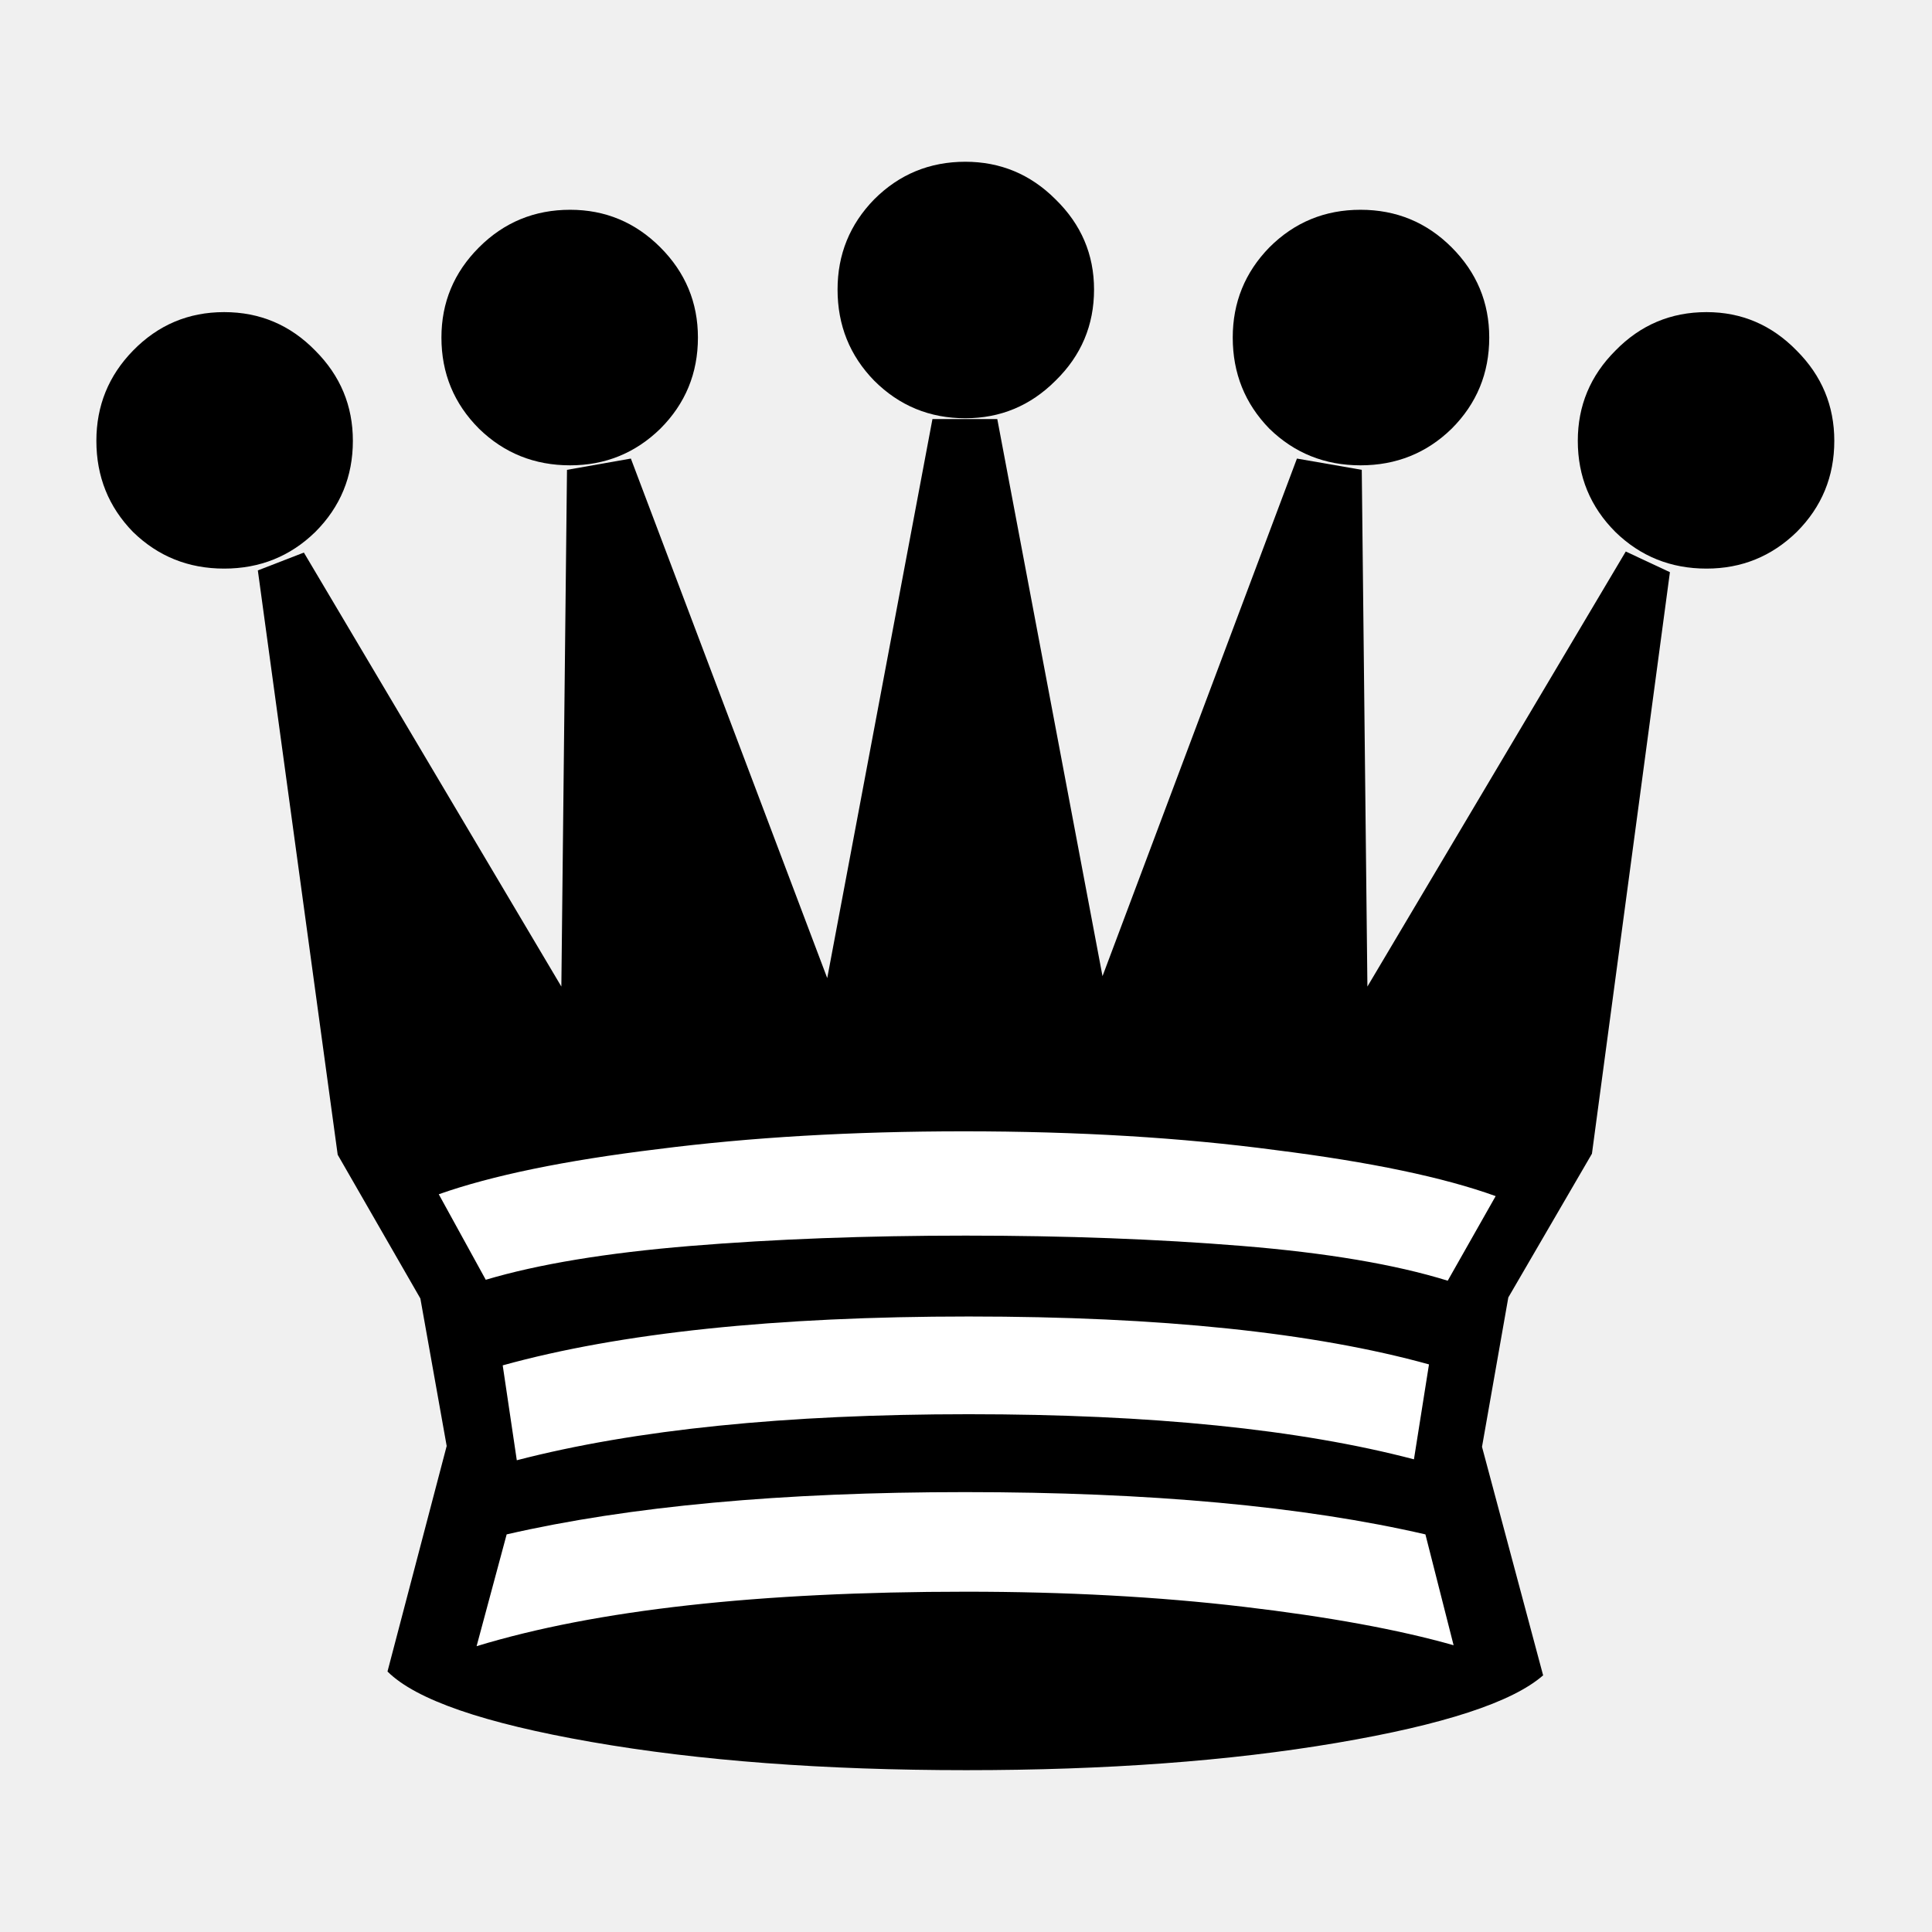
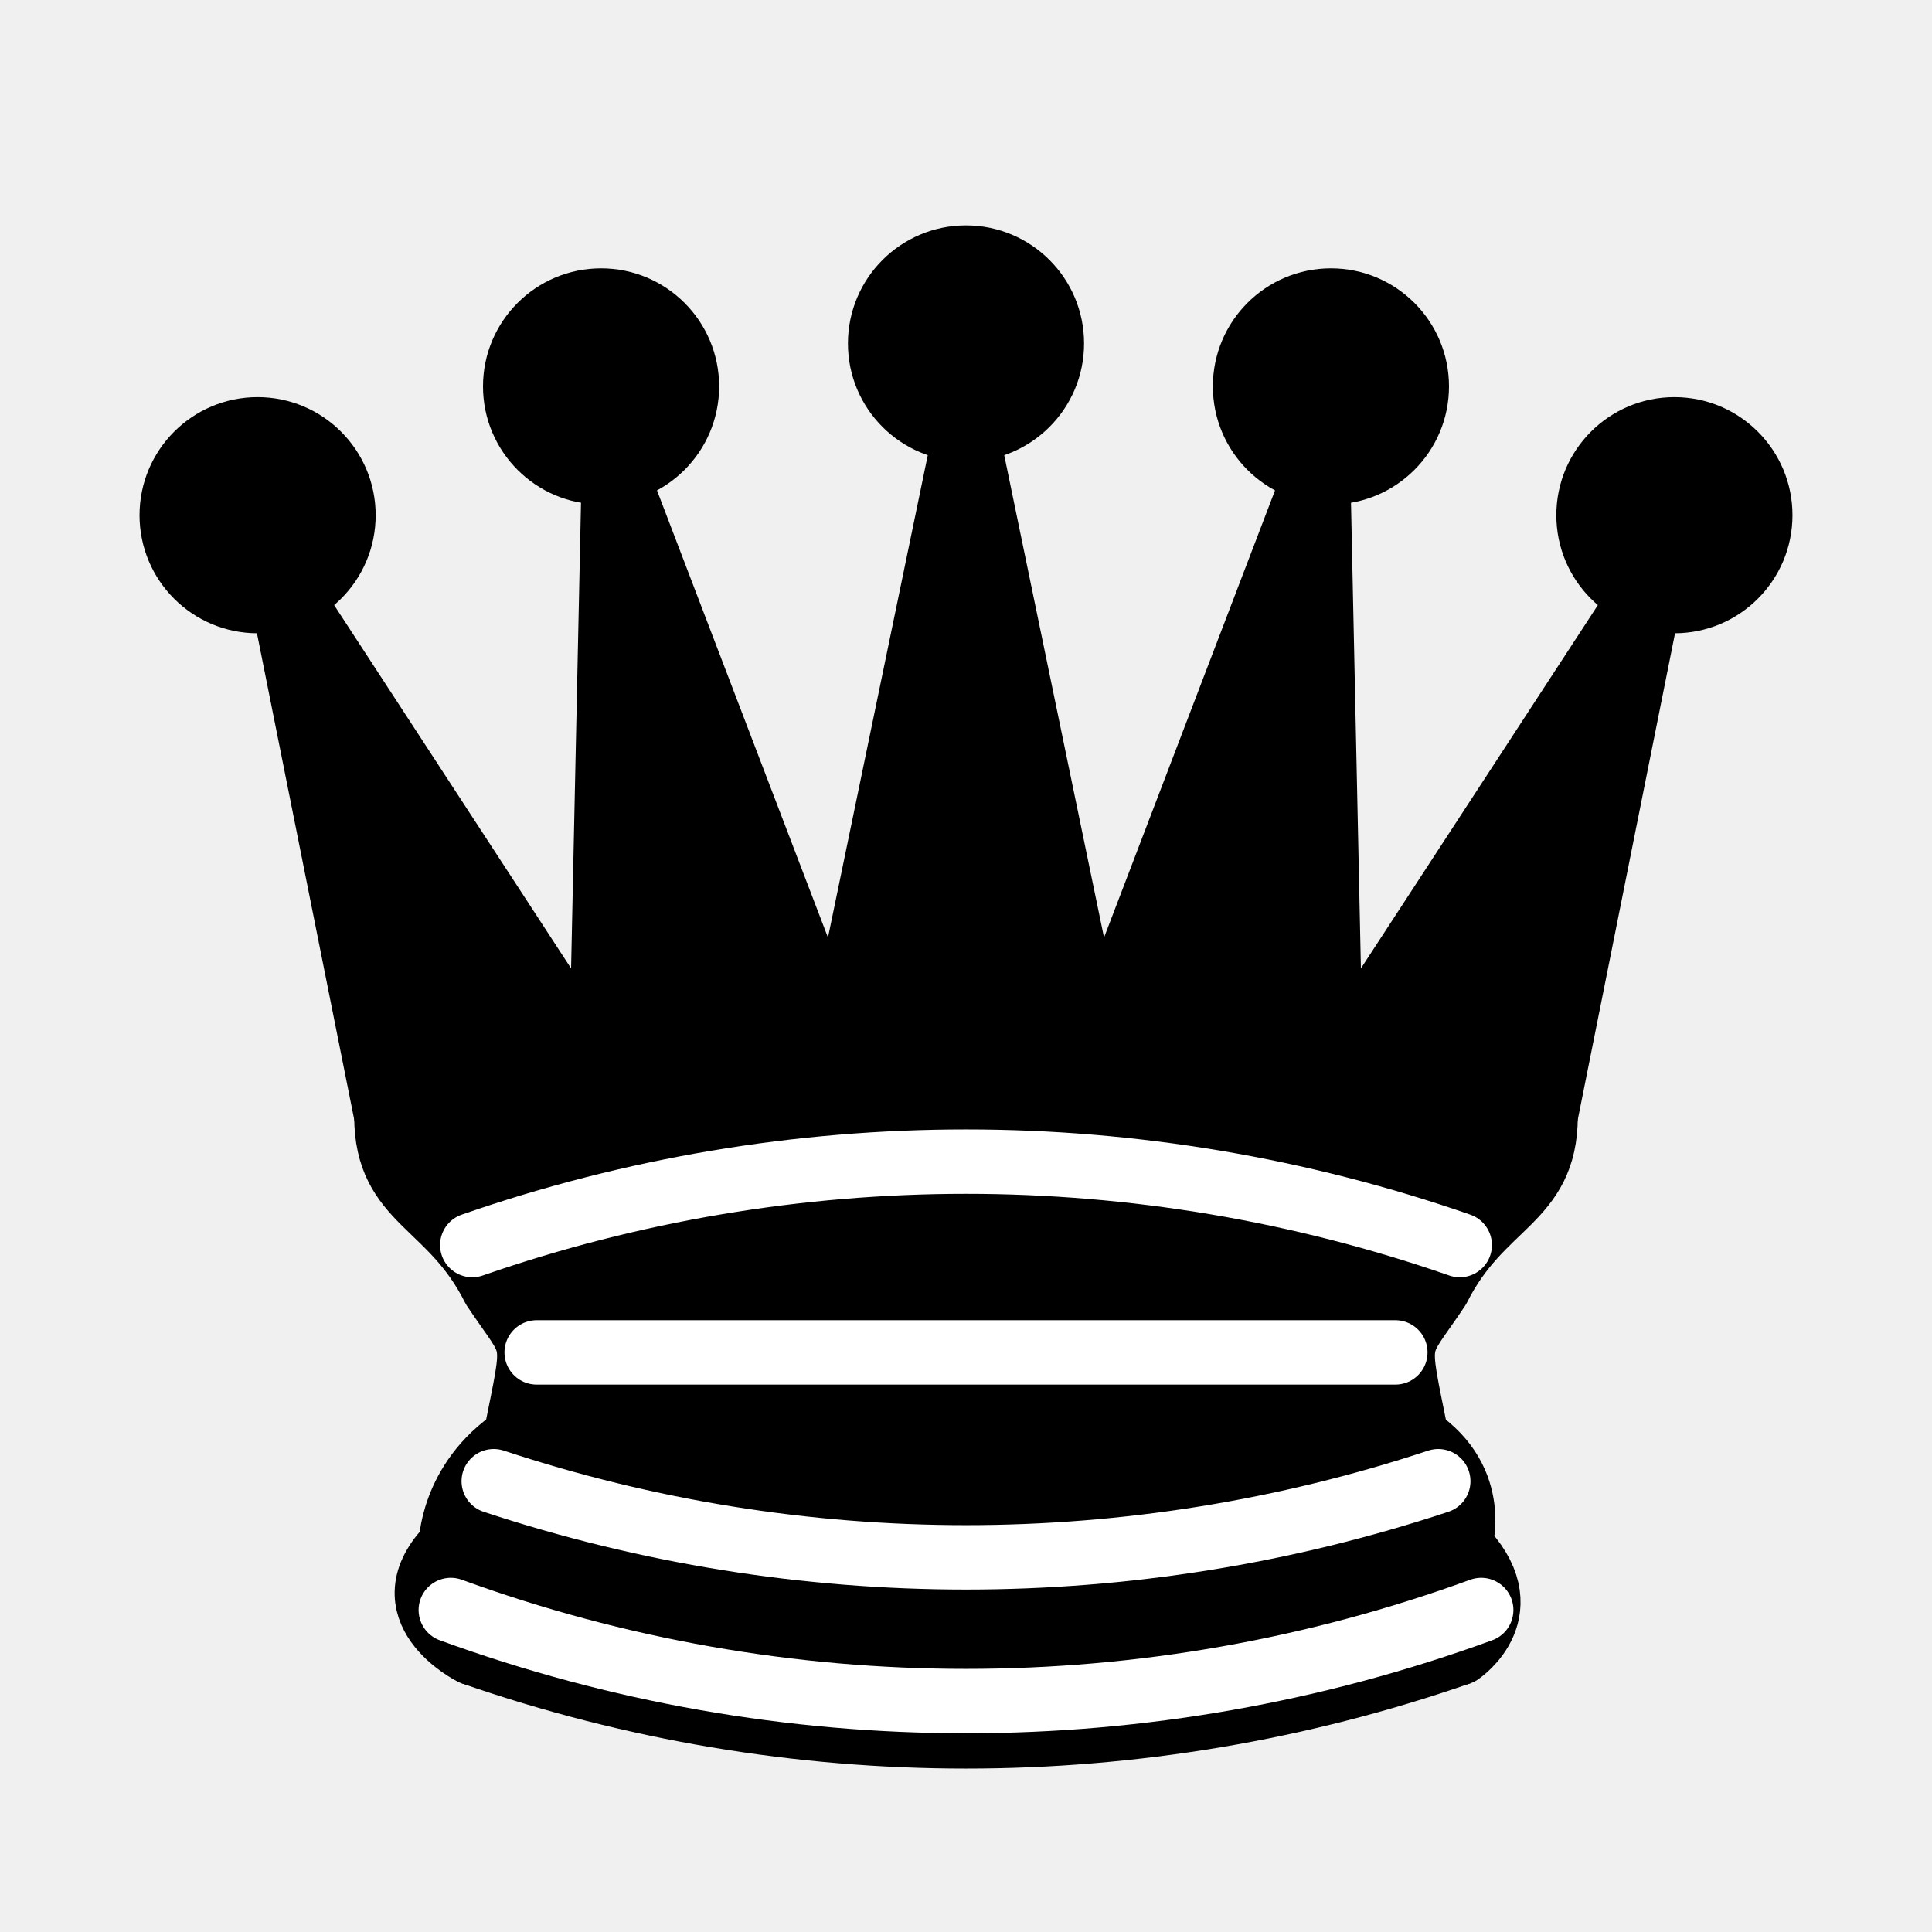
- <svg xmlns="http://www.w3.org/2000/svg" height="110" width="110" version="1.1">
-   <g transform="translate(-325.521,-468.1503)">
-     <g display="block" transform="translate(-170.5168,474.424)">
-       <path fill="#000" d="m593.2,26.1c-2.033,0-3.762-0.695-5.189-2.086-1.426-1.426-2.14-3.156-2.14-5.189-0-1.997,0.713-3.709,2.14-5.135,1.426-1.462,3.156-2.193,5.189-2.193,1.997,0,3.709,0.731,5.135,2.193,1.426,1.427,2.14,3.138,2.14,5.135-0,2.033-0.713,3.762-2.14,5.189-1.427,1.391-3.138,2.086-5.135,2.086" />
-       <path fill="#000" d="m508.8,26.1c-2.033,0-3.762-0.695-5.189-2.086-1.391-1.426-2.086-3.156-2.086-5.189-0-1.997,0.695-3.709,2.086-5.135,1.426-1.462,3.156-2.193,5.189-2.193,2.033,0,3.762,0.731,5.189,2.193,1.426,1.427,2.14,3.138,2.14,5.135-0,2.033-0.713,3.762-2.14,5.189-1.426,1.391-3.156,2.086-5.189,2.086" />
-       <path fill="#000" d="m573.5,20.22c-2.033,0-3.762-0.695-5.189-2.086-1.391-1.426-2.086-3.156-2.086-5.189-0-1.997,0.695-3.709,2.086-5.135,1.426-1.426,3.156-2.14,5.189-2.14,2.033,0,3.762,0.713,5.189,2.14,1.426,1.427,2.14,3.138,2.14,5.135-0,2.033-0.713,3.762-2.14,5.189-1.427,1.391-3.156,2.086-5.189,2.086" />
-       <path fill="#000" d="m528.5,20.22c-2.033,0-3.762-0.695-5.189-2.086-1.426-1.426-2.14-3.156-2.14-5.189-0-1.997,0.713-3.709,2.14-5.135,1.426-1.426,3.156-2.14,5.189-2.14,1.997,0,3.709,0.713,5.135,2.14s2.14,3.138,2.14,5.135c-0,2.033-0.713,3.762-2.14,5.189-1.426,1.391-3.138,2.086-5.135,2.086" />
-       <path fill="#000" d="m583.9,89.11c-1.747,1.533-5.67,2.817-11.77,3.851-6.098,1.034-13.12,1.551-21.08,1.551-8.095,0-15.21-0.535-21.34-1.605-6.134-1.07-10-2.407-11.61-4.012l3.37-12.84-1.498-8.398-4.707-8.184-4.547-33.27,2.621-1.016,14.66,24.71,0.321-29.42,3.637-0.642,11.18,29.58,5.991-31.83h3.691l5.991,31.72,11.07-29.47,3.691,0.642,0.321,29.42,14.71-24.77,2.514,1.177-4.44,33.11-4.761,8.184-1.498,8.505,3.477,13" />
-       <path fill="#FFF" d="m578.8,87.4-1.605-6.312c-6.954-1.605-15.69-2.407-26.21-2.407-10.41,0-19.11,0.802-26.1,2.407l-1.712,6.365c6.775-2.068,16.07-3.102,27.87-3.102,5.67,0,10.93,0.285,15.78,0.856s8.844,1.302,11.98,2.193" />
-       <path fill="#FFF" d="m577.4,71.41c-6.562-1.819-15.3-2.728-26.21-2.728-10.98,0-19.83,0.927-26.53,2.782l0.802,5.403c6.74-1.747,15.32-2.621,25.73-2.621,10.38,0,18.83,0.856,25.35,2.568l0.856-5.403" />
-       <path fill="#000" d="m551,17.54c-2.033,0-3.762-0.713-5.189-2.14-1.391-1.426-2.086-3.156-2.086-5.189-0-1.997,0.695-3.709,2.086-5.135,1.426-1.426,3.156-2.14,5.189-2.14,1.997,0,3.709,0.713,5.135,2.14,1.462,1.427,2.193,3.138,2.193,5.135-0,2.033-0.731,3.762-2.193,5.189-1.426,1.427-3.138,2.14-5.135,2.14" />
-       <path fill="#FFF" d="m581.2,61.83c-2.96-1.07-7.132-1.943-12.52-2.621-5.349-0.713-11.27-1.07-17.76-1.07-6.348,0-12.16,0.339-17.44,1.016-5.278,0.642-9.432,1.498-12.46,2.568l2.675,4.868c2.995-0.891,6.882-1.533,11.66-1.926,4.778-0.392,10-0.588,15.67-0.588,5.67,0,10.91,0.196,15.73,0.588,4.814,0.392,8.719,1.052,11.71,1.979l2.728-4.814" />
+ <svg xmlns="http://www.w3.org/2000/svg" version="1.1" width="45" height="45">
+   <g style="opacity:1; fill:000000; fill-opacity:1; fill-rule:evenodd; stroke:#000000; stroke-width:1.5; stroke-linecap:round;stroke-linejoin:round;stroke-miterlimit:4; stroke-dasharray:none; stroke-opacity:1;">
+     <g style="fill:#000000; stroke:none;">
+       <circle cx="6" cy="12" r="2.75" />
+       <circle cx="14" cy="9" r="2.75" />
+       <circle cx="22.5" cy="8" r="2.75" />
+       <circle cx="31" cy="9" r="2.75" />
+       <circle cx="39" cy="12" r="2.75" />
    </g>
+     <path d="M 9,26 C 17.5,24.5 30,24.5 36,26 L 38.5,13.5 L 31,25 L 30.7,10.9 L 25.5,24.5 L 22.5,10 L 19.5,24.5 L 14.3,10.9 L 14,25 L 6.5,13.5 L 9,26 z" style="stroke-linecap:butt; stroke:#000000;" />
+     <path d="M 9,26 C 9,28 10.5,28 11.5,30 C 12.5,31.5 12.5,31 12,33.5 C 10.5,34.5 10.5,36 10.5,36 C 9,37.5 11,38.5 11,38.5 C 17.5,39.5 27.5,39.5 34,38.5 C 34,38.5 35.5,37.5 34,36 C 34,36 34.5,34.5 33,33.5 C 32.5,31 32.5,31.5 33.5,30 C 34.5,28 36,28 36,26 C 27.5,24.5 17.5,24.5 9,26 z" style="stroke-linecap:butt;" />
+     <path d="M 11,38.5 A 35,35 1 0 0 34,38.5" style="fill:none; stroke:#000000; stroke-linecap:butt;" />
+     <path d="M 11,29 A 35,35 1 0 1 34,29" style="fill:none; stroke:#ffffff;" />
+     <path d="M 12.5,31.5 L 32.5,31.5" style="fill:none; stroke:#ffffff;" />
+     <path d="M 11.5,34.5 A 35,35 1 0 0 33.5,34.5" style="fill:none; stroke:#ffffff;" />
+     <path d="M 10.5,37.5 A 35,35 1 0 0 34.5,37.5" style="fill:none; stroke:#ffffff;" />
  </g>
</svg>
